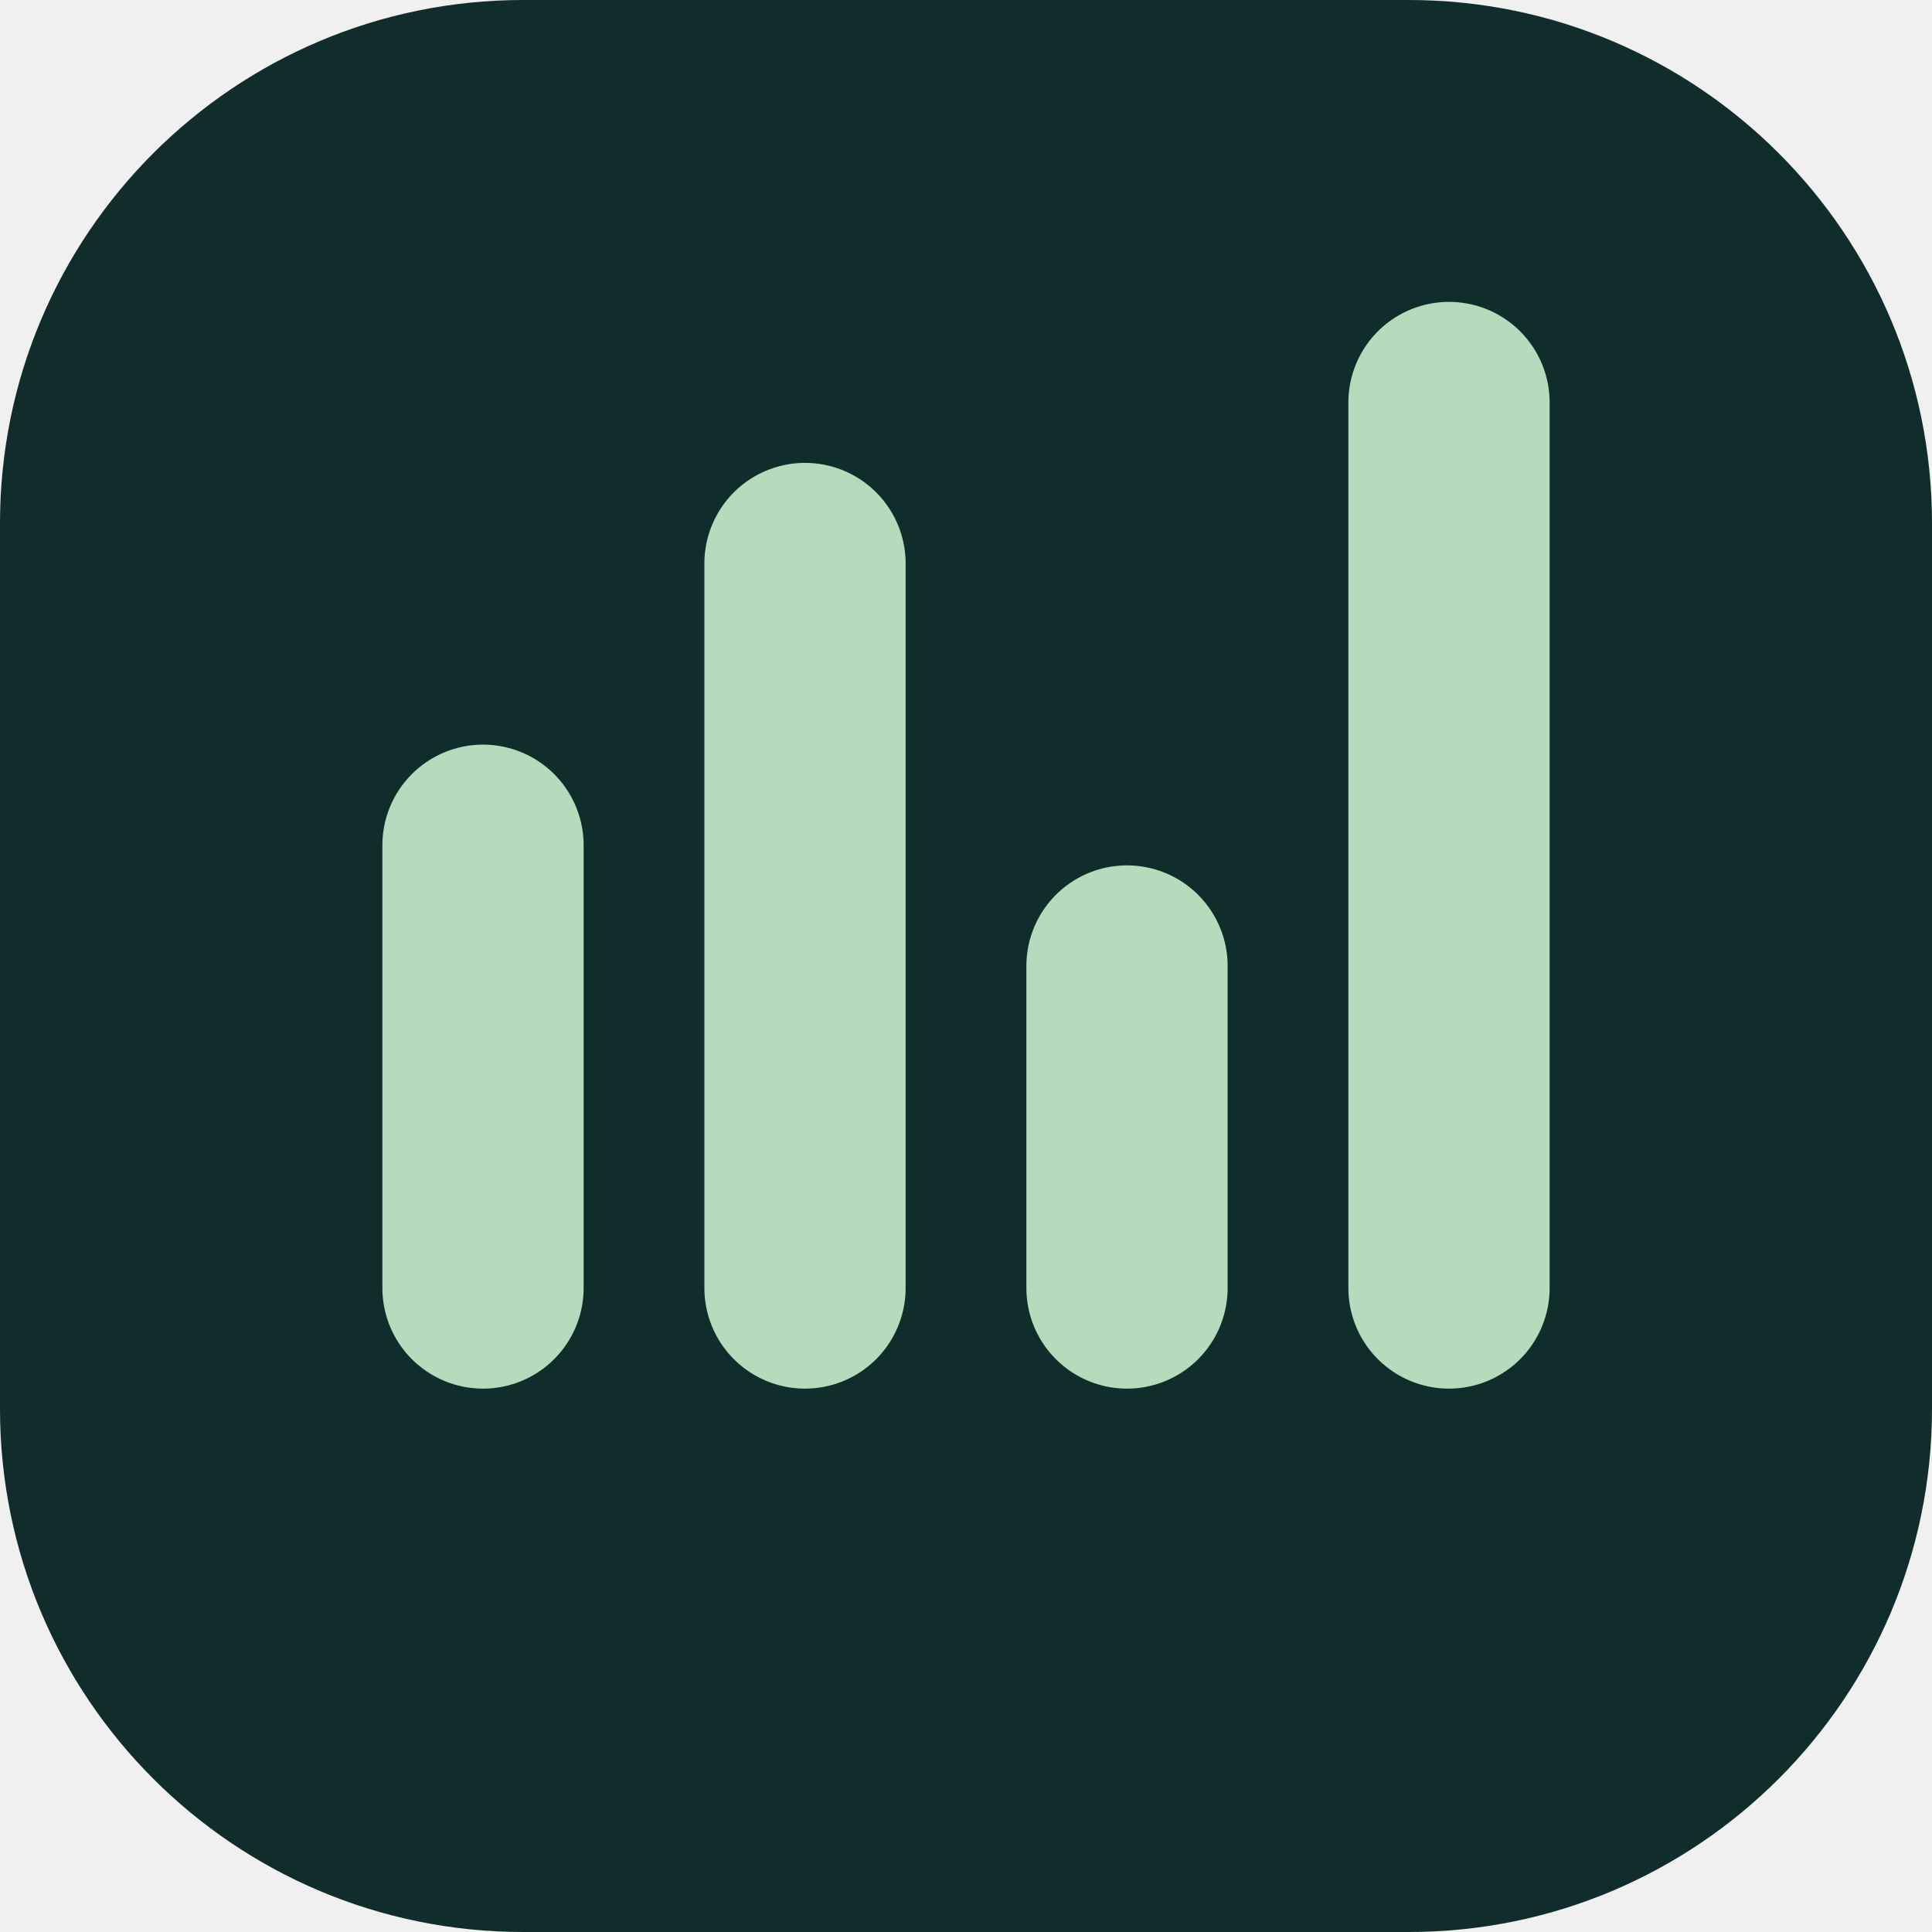
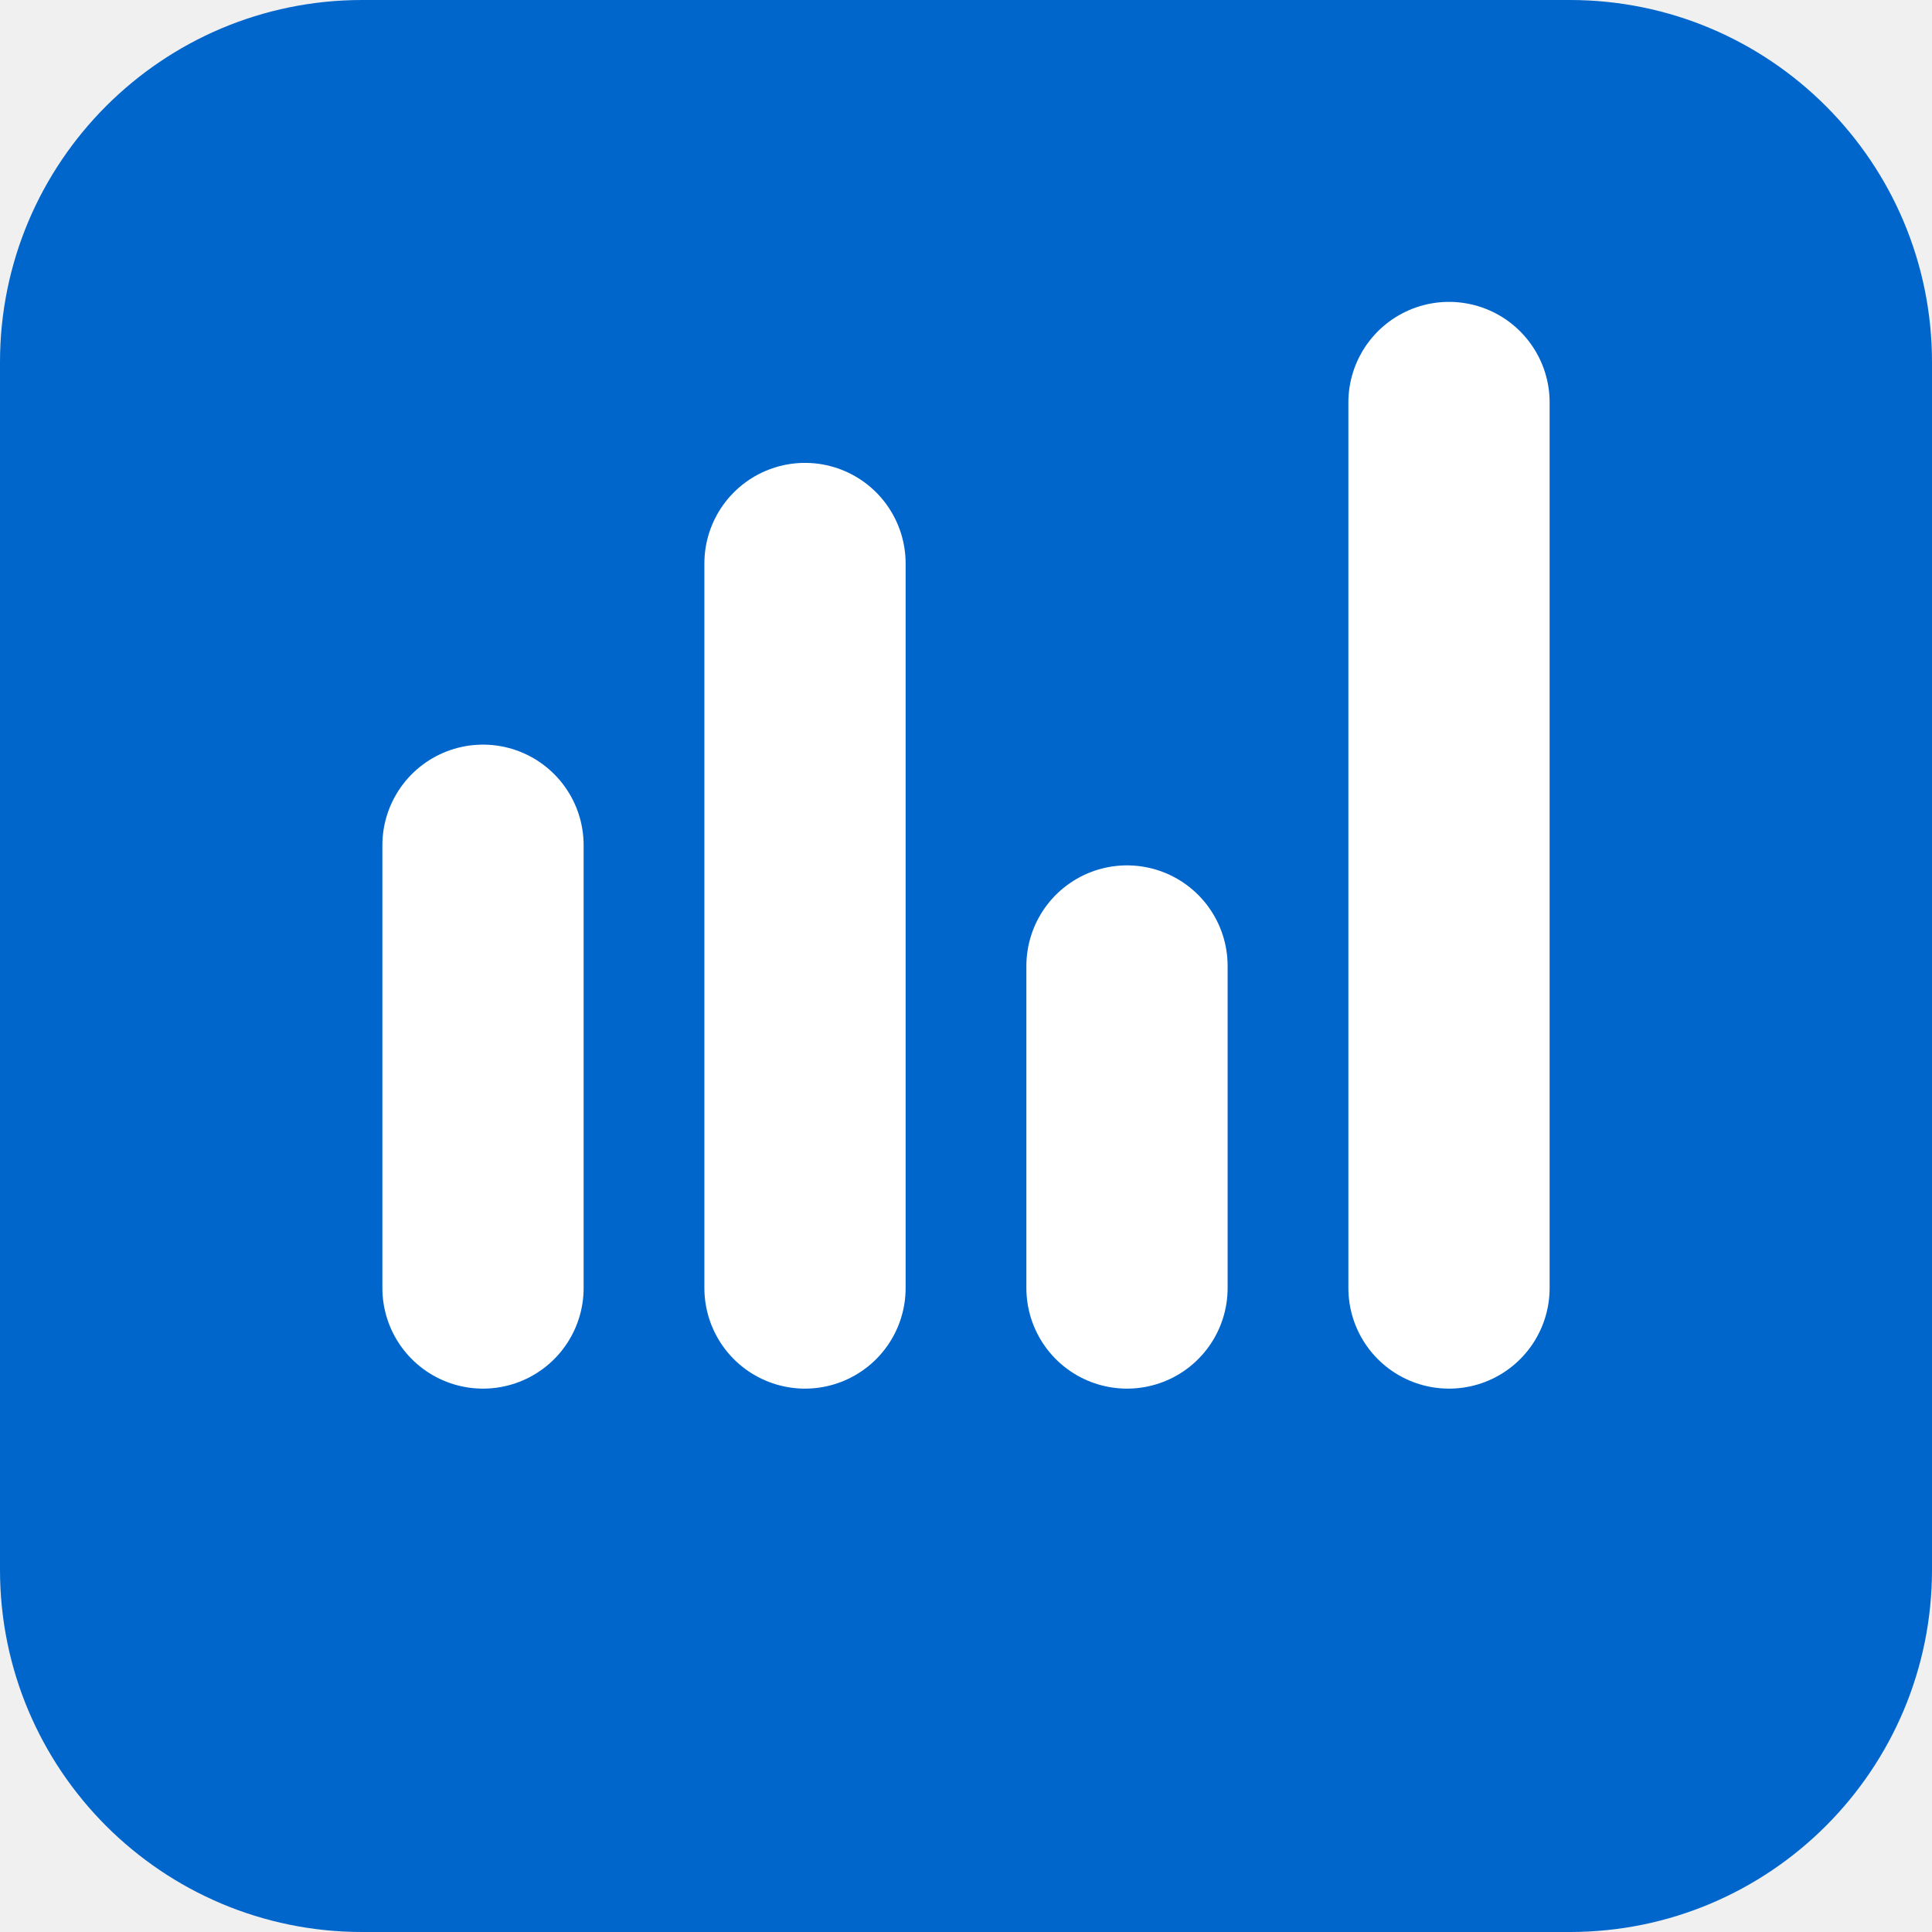
<svg xmlns="http://www.w3.org/2000/svg" viewBox="0 0 48 48">
-   <rect width="48" height="48" rx="13" fill="#102d2c" />
-   <path d="M12 32V21m8 11V14m8 18V24m8 8V10" stroke="#b5dbbd" stroke-width="5" stroke-linecap="round" />
+   <rect width="48" height="48" rx="9" fill="#0066cc" />
+   <path d="M12 32V21m8 11V14m8 18V24m8 8V10" stroke="#ffffff" stroke-width="5" stroke-linecap="round" />
</svg>
